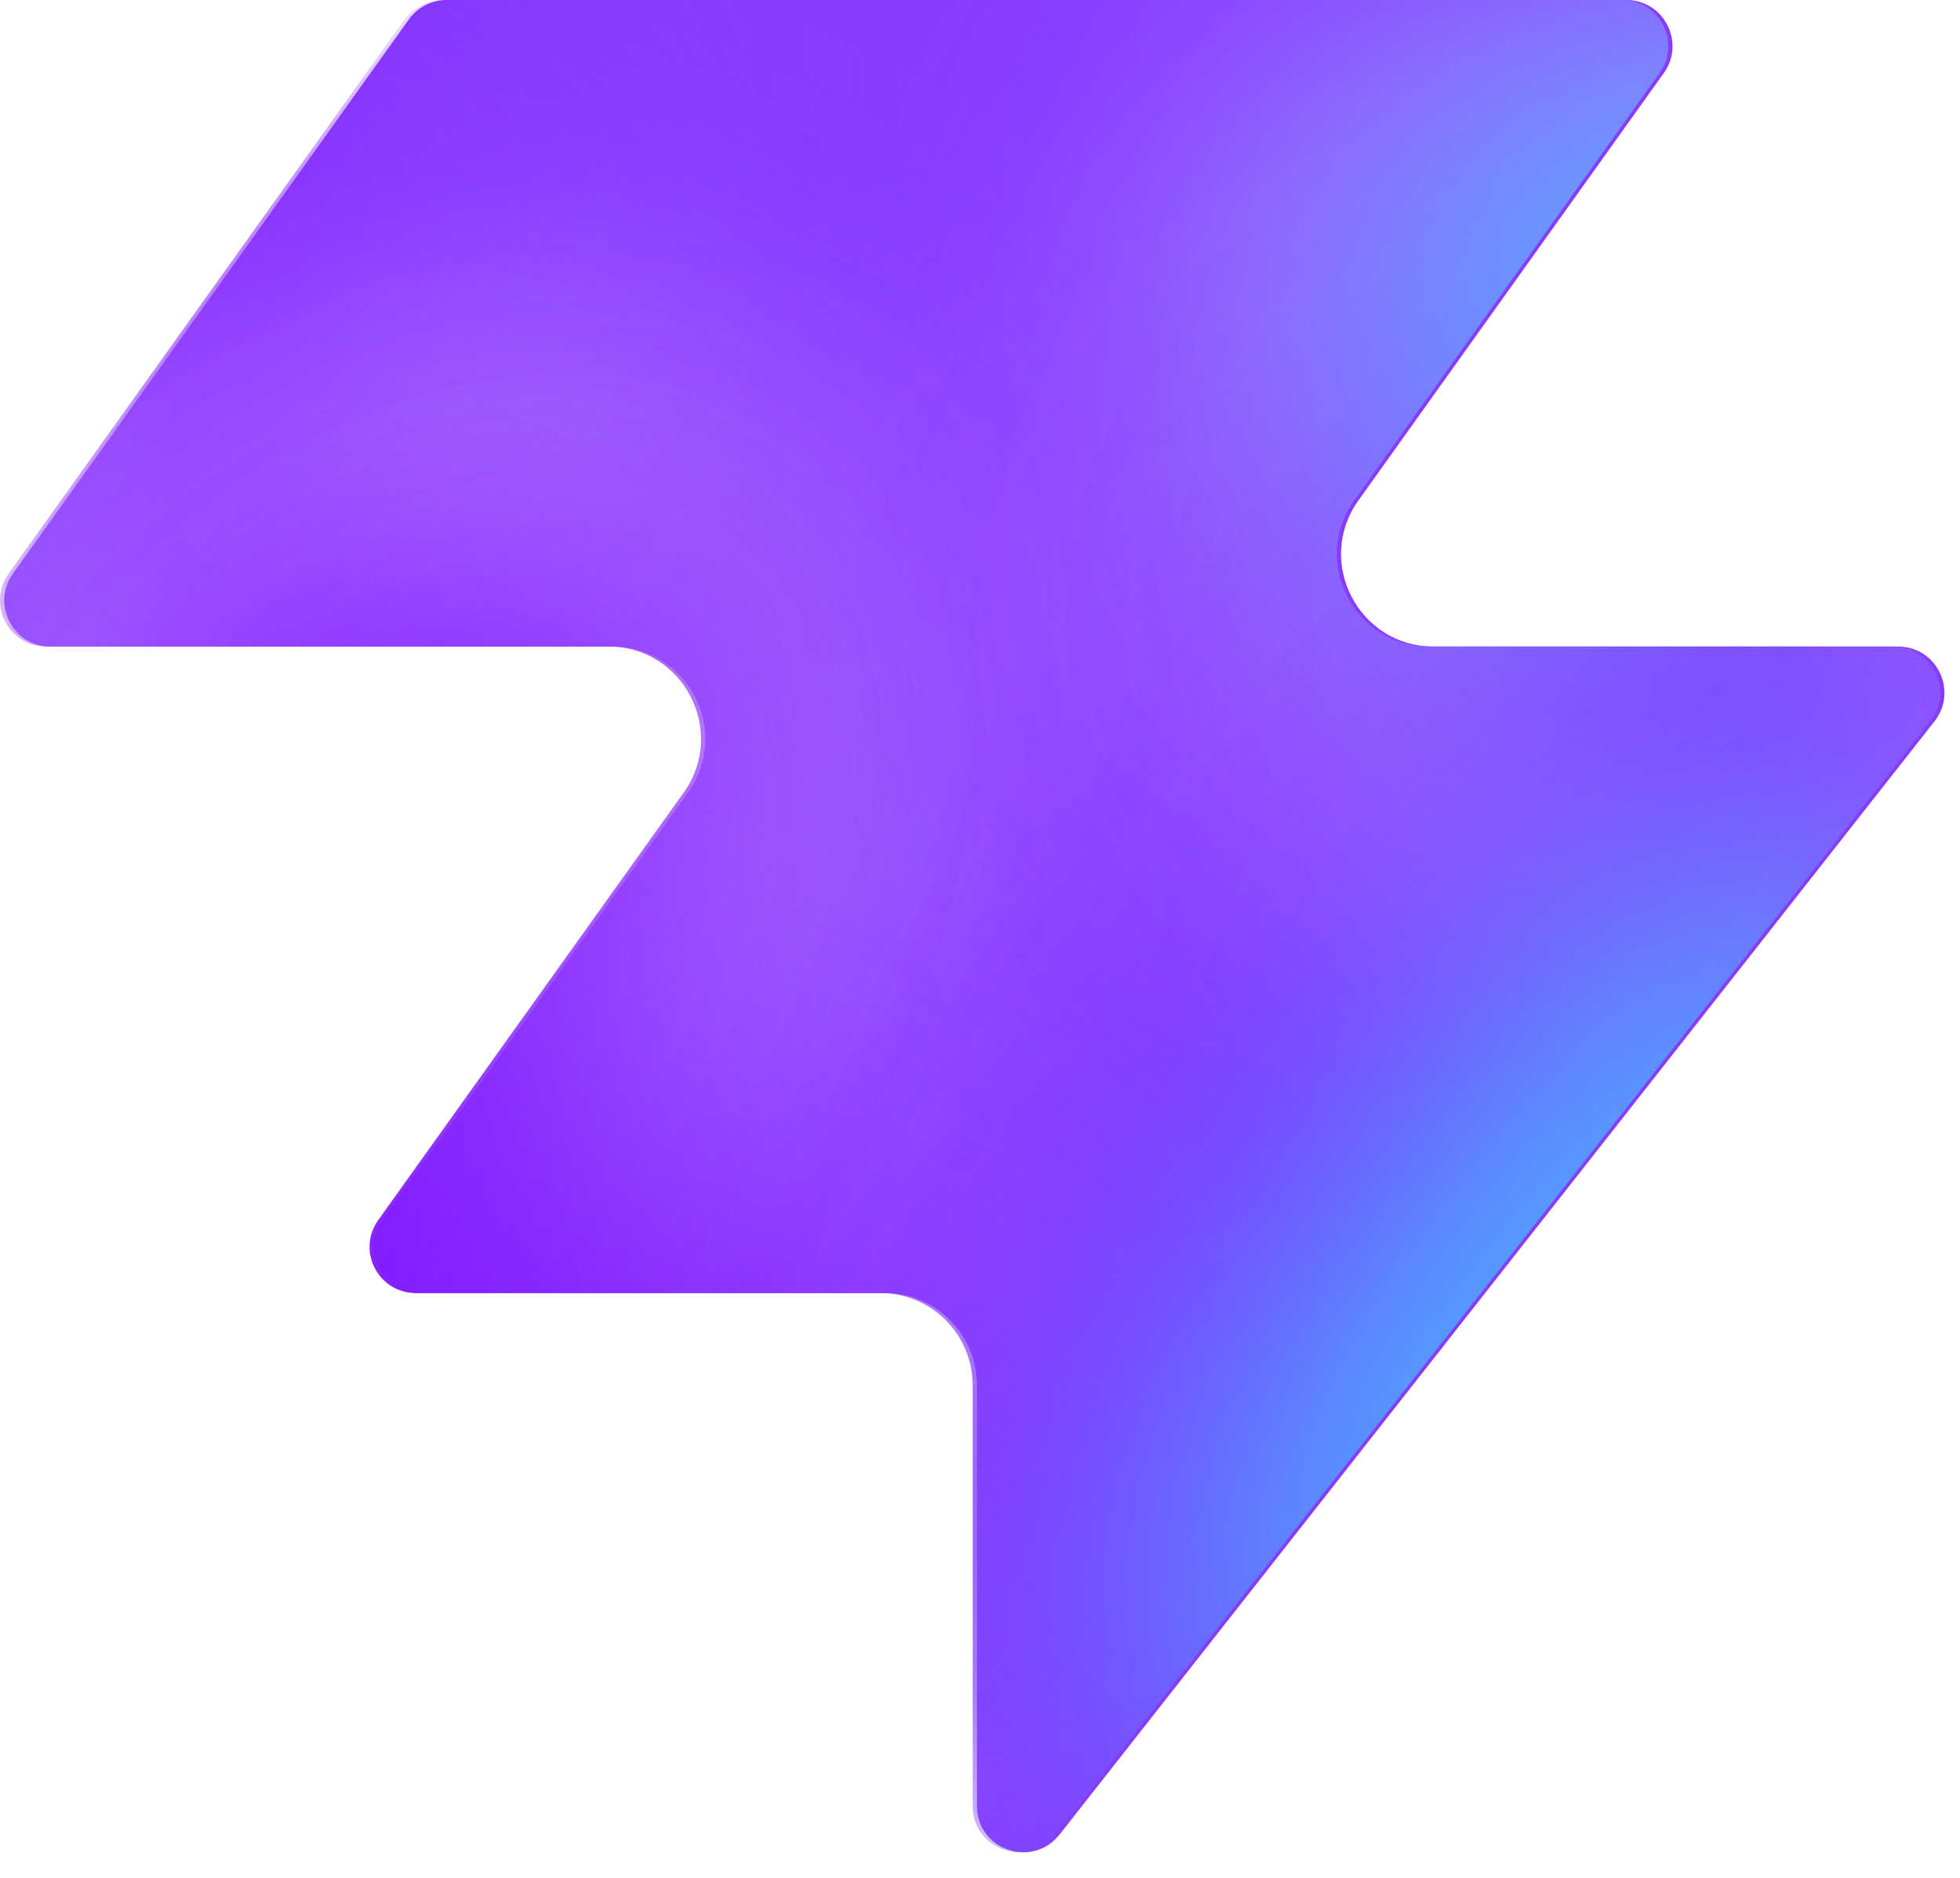
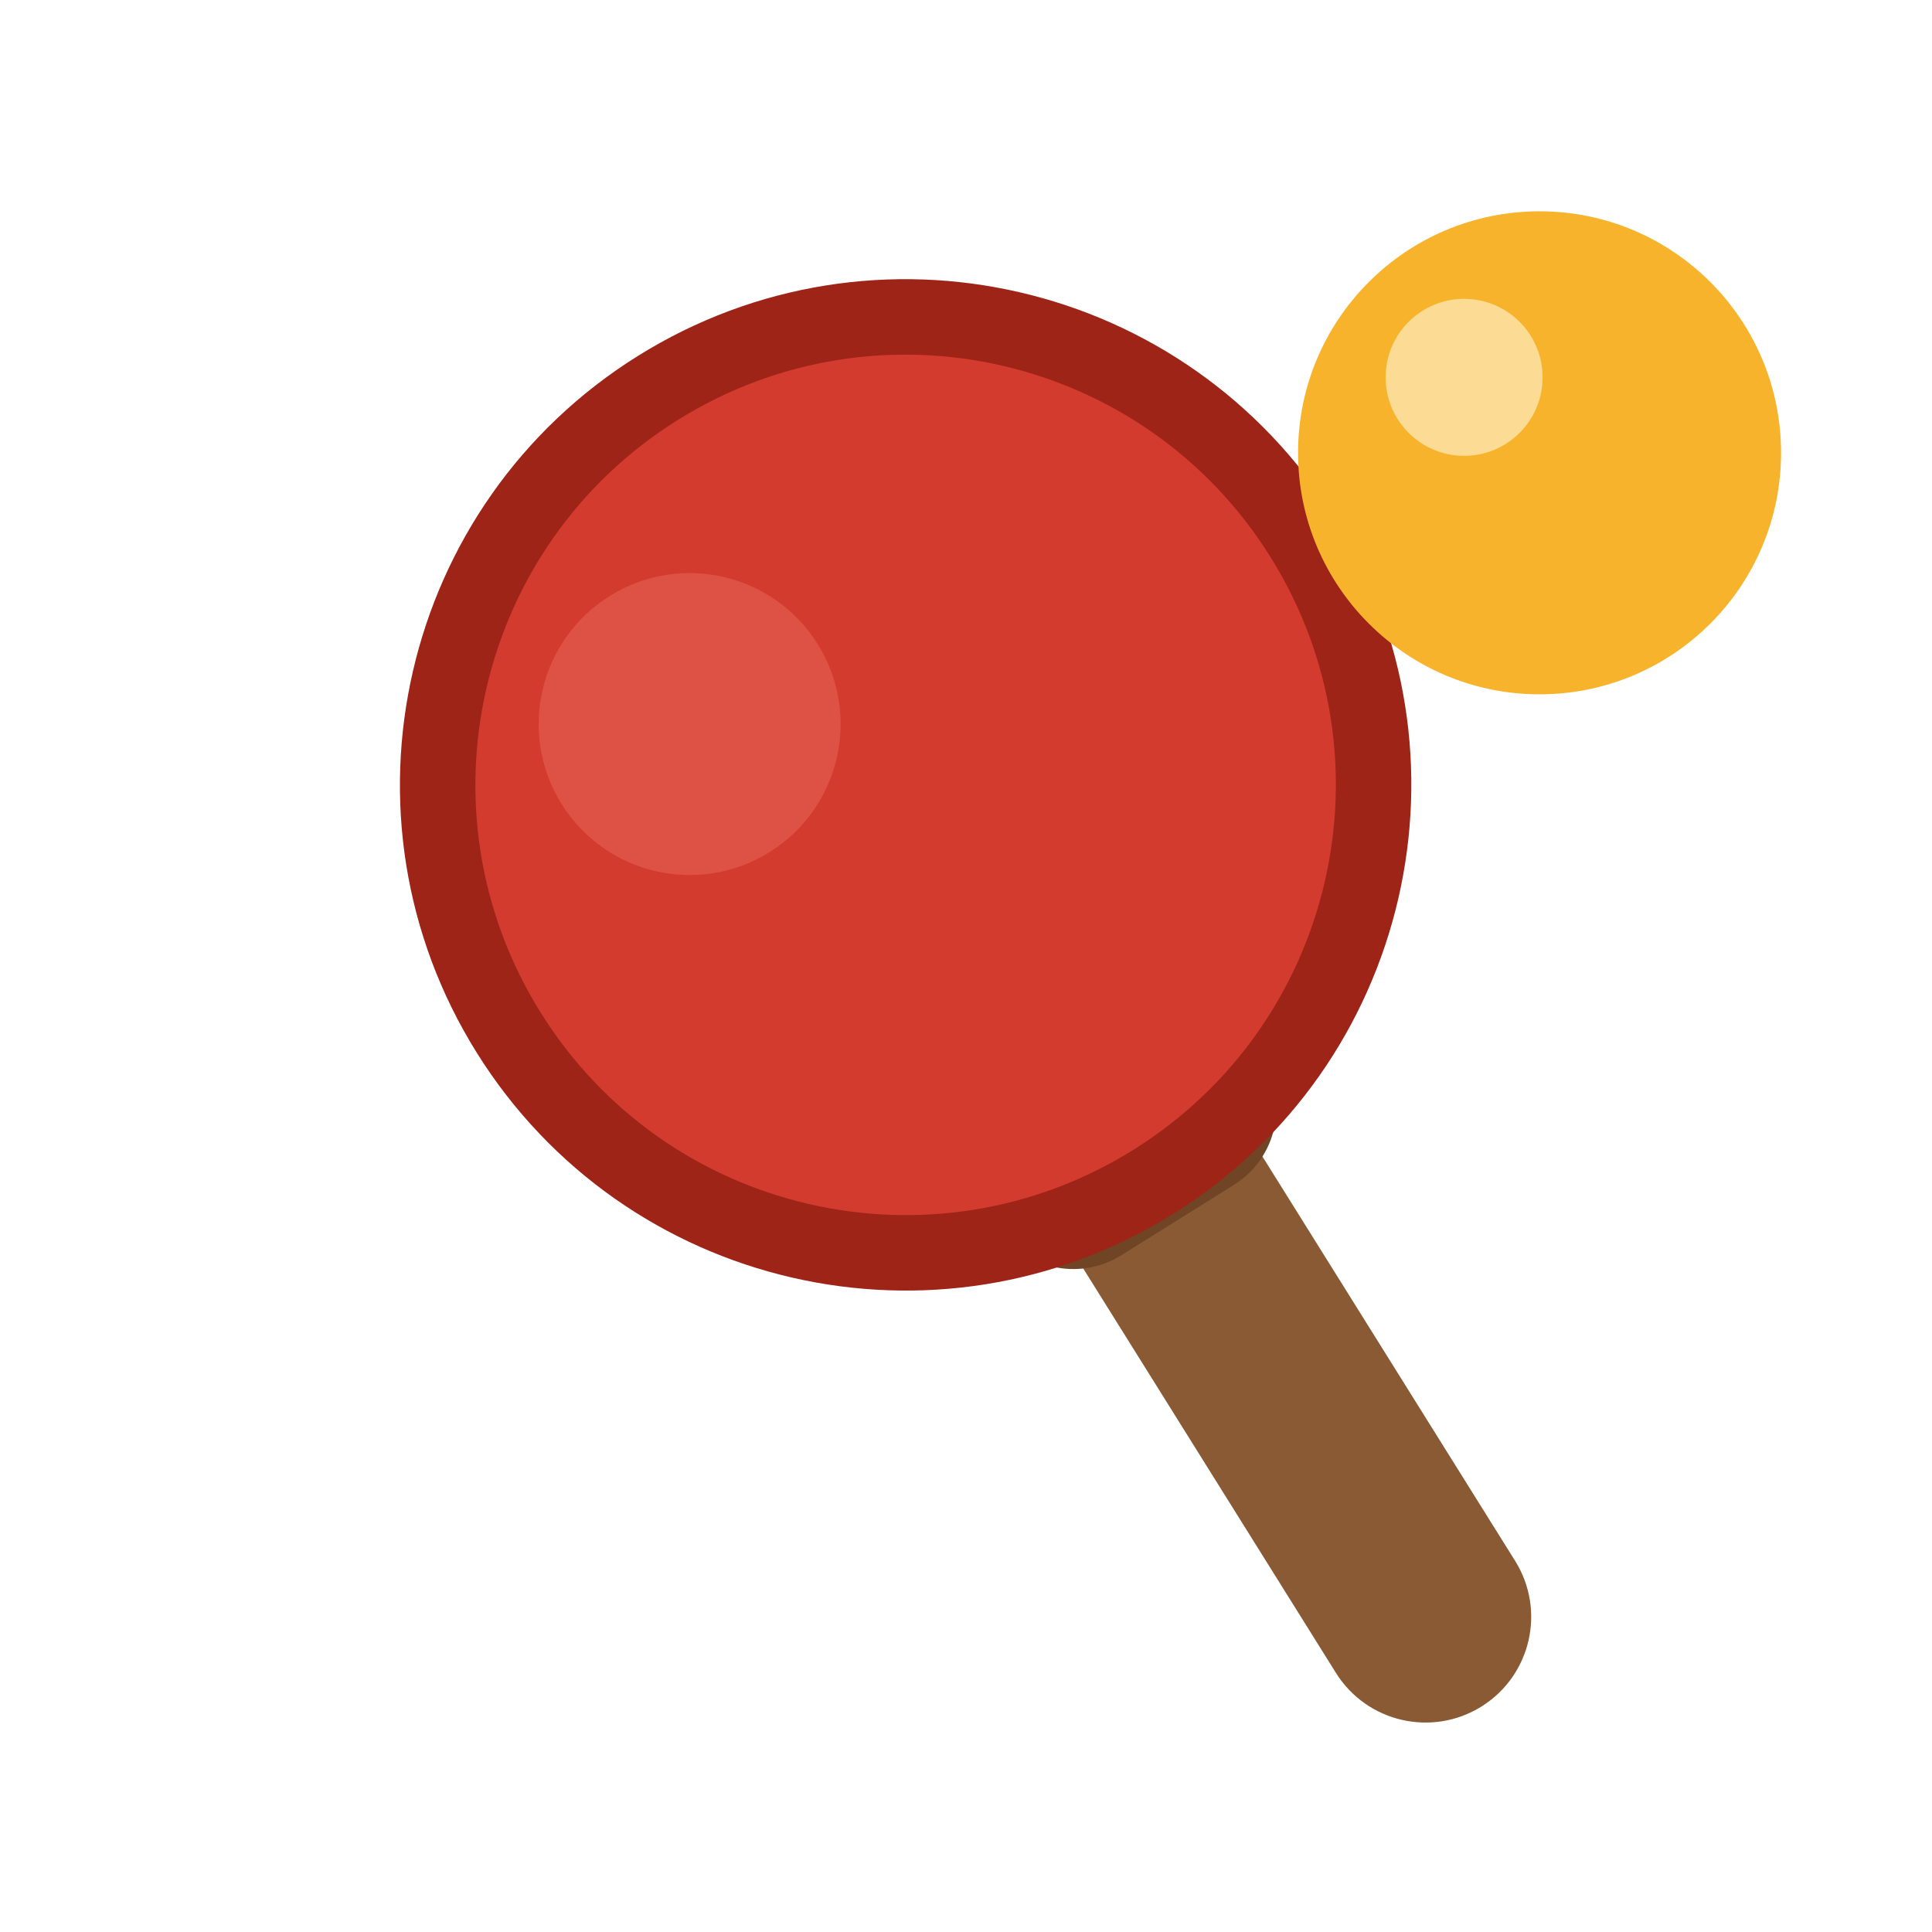
- <svg xmlns="http://www.w3.org/2000/svg" width="48" height="46" fill="none" viewBox="0 0 48 46">
-   <path fill="#863bff" d="M25.946 44.938c-.664.845-2.021.375-2.021-.698V33.937a2.26 2.26 0 0 0-2.262-2.262H10.287c-.92 0-1.456-1.04-.92-1.788l7.48-10.471c1.07-1.497 0-3.578-1.842-3.578H1.237c-.92 0-1.456-1.04-.92-1.788L10.013.474c.214-.297.556-.474.92-.474h28.894c.92 0 1.456 1.04.92 1.788l-7.48 10.471c-1.07 1.498 0 3.579 1.842 3.579h11.377c.943 0 1.473 1.088.89 1.83L25.947 44.94z" style="fill:#863bff;fill:color(display-p3 .525 .23 1);fill-opacity:1" />
-   <mask id="a" width="48" height="46" x="0" y="0" maskUnits="userSpaceOnUse" style="mask-type:alpha">
-     <path fill="#000" d="M25.842 44.938c-.664.844-2.021.375-2.021-.698V33.937a2.26 2.26 0 0 0-2.262-2.262H10.183c-.92 0-1.456-1.04-.92-1.788l7.48-10.471c1.07-1.498 0-3.579-1.842-3.579H1.133c-.92 0-1.456-1.04-.92-1.787L9.91.473c.214-.297.556-.474.92-.474h28.894c.92 0 1.456 1.04.92 1.788l-7.48 10.471c-1.07 1.498 0 3.578 1.842 3.578h11.377c.943 0 1.473 1.088.89 1.832L25.843 44.94z" style="fill:#000;fill-opacity:1" />
-   </mask>
-   <g mask="url(#a)">
-     <g filter="url(#b)">
-       <ellipse cx="5.508" cy="14.704" fill="#ede6ff" rx="5.508" ry="14.704" style="fill:#ede6ff;fill:color(display-p3 .927 .903 1);fill-opacity:1" transform="matrix(.00324 1 1 -.00324 -4.47 31.516)" />
-     </g>
-     <g filter="url(#c)">
-       <ellipse cx="10.399" cy="29.851" fill="#ede6ff" rx="10.399" ry="29.851" style="fill:#ede6ff;fill:color(display-p3 .927 .903 1);fill-opacity:1" transform="matrix(.00324 1 1 -.00324 -39.328 7.883)" />
-     </g>
-     <g filter="url(#d)">
-       <ellipse cx="5.508" cy="30.487" fill="#7e14ff" rx="5.508" ry="30.487" style="fill:#7e14ff;fill:color(display-p3 .492 .077 1);fill-opacity:1" transform="rotate(89.814 -25.913 -14.639)scale(1 -1)" />
-     </g>
-     <g filter="url(#e)">
-       <ellipse cx="5.508" cy="30.599" fill="#7e14ff" rx="5.508" ry="30.599" style="fill:#7e14ff;fill:color(display-p3 .492 .077 1);fill-opacity:1" transform="rotate(89.814 -32.644 -3.334)scale(1 -1)" />
-     </g>
-     <g filter="url(#f)">
-       <ellipse cx="5.508" cy="30.599" fill="#7e14ff" rx="5.508" ry="30.599" style="fill:#7e14ff;fill:color(display-p3 .492 .077 1);fill-opacity:1" transform="matrix(.00324 1 1 -.00324 -34.34 30.47)" />
-     </g>
-     <g filter="url(#g)">
-       <ellipse cx="14.072" cy="22.078" fill="#ede6ff" rx="14.072" ry="22.078" style="fill:#ede6ff;fill:color(display-p3 .927 .903 1);fill-opacity:1" transform="rotate(93.35 24.506 48.493)scale(-1 1)" />
-     </g>
-     <g filter="url(#h)">
-       <ellipse cx="3.47" cy="21.501" fill="#7e14ff" rx="3.47" ry="21.501" style="fill:#7e14ff;fill:color(display-p3 .492 .077 1);fill-opacity:1" transform="rotate(89.009 28.708 47.59)scale(-1 1)" />
-     </g>
-     <g filter="url(#i)">
-       <ellipse cx="3.47" cy="21.501" fill="#7e14ff" rx="3.47" ry="21.501" style="fill:#7e14ff;fill:color(display-p3 .492 .077 1);fill-opacity:1" transform="rotate(89.009 28.708 47.59)scale(-1 1)" />
-     </g>
-     <g filter="url(#j)">
-       <ellipse cx=".387" cy="8.972" fill="#7e14ff" rx="4.407" ry="29.108" style="fill:#7e14ff;fill:color(display-p3 .492 .077 1);fill-opacity:1" transform="rotate(39.51 .387 8.972)" />
-     </g>
-     <g filter="url(#k)">
-       <ellipse cx="47.523" cy="-6.092" fill="#7e14ff" rx="4.407" ry="29.108" style="fill:#7e14ff;fill:color(display-p3 .492 .077 1);fill-opacity:1" transform="rotate(37.892 47.523 -6.092)" />
-     </g>
-     <g filter="url(#l)">
-       <ellipse cx="41.412" cy="6.333" fill="#47bfff" rx="5.971" ry="9.665" style="fill:#47bfff;fill:color(display-p3 .28 .748 1);fill-opacity:1" transform="rotate(37.892 41.412 6.333)" />
-     </g>
-     <g filter="url(#m)">
-       <ellipse cx="-1.879" cy="38.332" fill="#7e14ff" rx="4.407" ry="29.108" style="fill:#7e14ff;fill:color(display-p3 .492 .077 1);fill-opacity:1" transform="rotate(37.892 -1.88 38.332)" />
-     </g>
-     <g filter="url(#n)">
-       <ellipse cx="-1.879" cy="38.332" fill="#7e14ff" rx="4.407" ry="29.108" style="fill:#7e14ff;fill:color(display-p3 .492 .077 1);fill-opacity:1" transform="rotate(37.892 -1.88 38.332)" />
-     </g>
-     <g filter="url(#o)">
-       <ellipse cx="35.651" cy="29.907" fill="#7e14ff" rx="4.407" ry="29.108" style="fill:#7e14ff;fill:color(display-p3 .492 .077 1);fill-opacity:1" transform="rotate(37.892 35.651 29.907)" />
-     </g>
-     <g filter="url(#p)">
-       <ellipse cx="38.418" cy="32.4" fill="#47bfff" rx="5.971" ry="15.297" style="fill:#47bfff;fill:color(display-p3 .28 .748 1);fill-opacity:1" transform="rotate(37.892 38.418 32.4)" />
-     </g>
+ <svg xmlns="http://www.w3.org/2000/svg" viewBox="0 0 64 64" width="64" height="64" role="img" aria-label="Table tennis racket and ball">
+   <g transform="rotate(-32 30 26)">
+     <rect x="26.5" y="38" width="7" height="24" rx="3.5" fill="#8a5a34" />
+     <rect x="24.8" y="36" width="10.4" height="7" rx="3" fill="#6f4526" />
+     <circle cx="30" cy="26" r="15.5" fill="#d43b2f" />
+     <circle cx="30" cy="26" r="15.5" fill="none" stroke="#9e2418" stroke-width="2.5" />
+     <circle cx="25" cy="20.5" r="5" fill="#e8695e" opacity="0.5" />
  </g>
-   <defs>
-     <filter id="b" width="60.045" height="41.654" x="-19.77" y="16.149" color-interpolation-filters="sRGB" filterUnits="userSpaceOnUse">
-       <feFlood flood-opacity="0" result="BackgroundImageFix" />
-       <feBlend in="SourceGraphic" in2="BackgroundImageFix" result="shape" />
-       <feGaussianBlur result="effect1_foregroundBlur_2002_17158" stdDeviation="7.659" />
-     </filter>
-     <filter id="c" width="90.34" height="51.437" x="-54.613" y="-7.533" color-interpolation-filters="sRGB" filterUnits="userSpaceOnUse">
-       <feFlood flood-opacity="0" result="BackgroundImageFix" />
-       <feBlend in="SourceGraphic" in2="BackgroundImageFix" result="shape" />
-       <feGaussianBlur result="effect1_foregroundBlur_2002_17158" stdDeviation="7.659" />
-     </filter>
-     <filter id="d" width="79.355" height="29.4" x="-49.64" y="2.03" color-interpolation-filters="sRGB" filterUnits="userSpaceOnUse">
-       <feFlood flood-opacity="0" result="BackgroundImageFix" />
-       <feBlend in="SourceGraphic" in2="BackgroundImageFix" result="shape" />
-       <feGaussianBlur result="effect1_foregroundBlur_2002_17158" stdDeviation="4.596" />
-     </filter>
-     <filter id="e" width="79.579" height="29.4" x="-45.045" y="20.029" color-interpolation-filters="sRGB" filterUnits="userSpaceOnUse">
-       <feFlood flood-opacity="0" result="BackgroundImageFix" />
-       <feBlend in="SourceGraphic" in2="BackgroundImageFix" result="shape" />
-       <feGaussianBlur result="effect1_foregroundBlur_2002_17158" stdDeviation="4.596" />
-     </filter>
-     <filter id="f" width="79.579" height="29.4" x="-43.513" y="21.178" color-interpolation-filters="sRGB" filterUnits="userSpaceOnUse">
-       <feFlood flood-opacity="0" result="BackgroundImageFix" />
-       <feBlend in="SourceGraphic" in2="BackgroundImageFix" result="shape" />
-       <feGaussianBlur result="effect1_foregroundBlur_2002_17158" stdDeviation="4.596" />
-     </filter>
-     <filter id="g" width="74.749" height="58.852" x="15.756" y="-17.901" color-interpolation-filters="sRGB" filterUnits="userSpaceOnUse">
-       <feFlood flood-opacity="0" result="BackgroundImageFix" />
-       <feBlend in="SourceGraphic" in2="BackgroundImageFix" result="shape" />
-       <feGaussianBlur result="effect1_foregroundBlur_2002_17158" stdDeviation="7.659" />
-     </filter>
-     <filter id="h" width="61.377" height="25.362" x="23.548" y="2.284" color-interpolation-filters="sRGB" filterUnits="userSpaceOnUse">
-       <feFlood flood-opacity="0" result="BackgroundImageFix" />
-       <feBlend in="SourceGraphic" in2="BackgroundImageFix" result="shape" />
-       <feGaussianBlur result="effect1_foregroundBlur_2002_17158" stdDeviation="4.596" />
-     </filter>
-     <filter id="i" width="61.377" height="25.362" x="23.548" y="2.284" color-interpolation-filters="sRGB" filterUnits="userSpaceOnUse">
-       <feFlood flood-opacity="0" result="BackgroundImageFix" />
-       <feBlend in="SourceGraphic" in2="BackgroundImageFix" result="shape" />
-       <feGaussianBlur result="effect1_foregroundBlur_2002_17158" stdDeviation="4.596" />
-     </filter>
-     <filter id="j" width="56.045" height="63.649" x="-27.636" y="-22.853" color-interpolation-filters="sRGB" filterUnits="userSpaceOnUse">
-       <feFlood flood-opacity="0" result="BackgroundImageFix" />
-       <feBlend in="SourceGraphic" in2="BackgroundImageFix" result="shape" />
-       <feGaussianBlur result="effect1_foregroundBlur_2002_17158" stdDeviation="4.596" />
-     </filter>
-     <filter id="k" width="54.814" height="64.646" x="20.116" y="-38.415" color-interpolation-filters="sRGB" filterUnits="userSpaceOnUse">
-       <feFlood flood-opacity="0" result="BackgroundImageFix" />
-       <feBlend in="SourceGraphic" in2="BackgroundImageFix" result="shape" />
-       <feGaussianBlur result="effect1_foregroundBlur_2002_17158" stdDeviation="4.596" />
-     </filter>
-     <filter id="l" width="33.541" height="35.313" x="24.641" y="-11.323" color-interpolation-filters="sRGB" filterUnits="userSpaceOnUse">
-       <feFlood flood-opacity="0" result="BackgroundImageFix" />
-       <feBlend in="SourceGraphic" in2="BackgroundImageFix" result="shape" />
-       <feGaussianBlur result="effect1_foregroundBlur_2002_17158" stdDeviation="4.596" />
-     </filter>
-     <filter id="m" width="54.814" height="64.646" x="-29.286" y="6.009" color-interpolation-filters="sRGB" filterUnits="userSpaceOnUse">
-       <feFlood flood-opacity="0" result="BackgroundImageFix" />
-       <feBlend in="SourceGraphic" in2="BackgroundImageFix" result="shape" />
-       <feGaussianBlur result="effect1_foregroundBlur_2002_17158" stdDeviation="4.596" />
-     </filter>
-     <filter id="n" width="54.814" height="64.646" x="-29.286" y="6.009" color-interpolation-filters="sRGB" filterUnits="userSpaceOnUse">
-       <feFlood flood-opacity="0" result="BackgroundImageFix" />
-       <feBlend in="SourceGraphic" in2="BackgroundImageFix" result="shape" />
-       <feGaussianBlur result="effect1_foregroundBlur_2002_17158" stdDeviation="4.596" />
-     </filter>
-     <filter id="o" width="54.814" height="64.646" x="8.244" y="-2.416" color-interpolation-filters="sRGB" filterUnits="userSpaceOnUse">
-       <feFlood flood-opacity="0" result="BackgroundImageFix" />
-       <feBlend in="SourceGraphic" in2="BackgroundImageFix" result="shape" />
-       <feGaussianBlur result="effect1_foregroundBlur_2002_17158" stdDeviation="4.596" />
-     </filter>
-     <filter id="p" width="39.409" height="43.623" x="18.713" y="10.588" color-interpolation-filters="sRGB" filterUnits="userSpaceOnUse">
-       <feFlood flood-opacity="0" result="BackgroundImageFix" />
-       <feBlend in="SourceGraphic" in2="BackgroundImageFix" result="shape" />
-       <feGaussianBlur result="effect1_foregroundBlur_2002_17158" stdDeviation="4.596" />
-     </filter>
-   </defs>
+   <circle cx="51" cy="15" r="8" fill="#f7b32b" />
+   <circle cx="48.5" cy="12.5" r="2.6" fill="#fde3a7" opacity="0.85" />
</svg>
